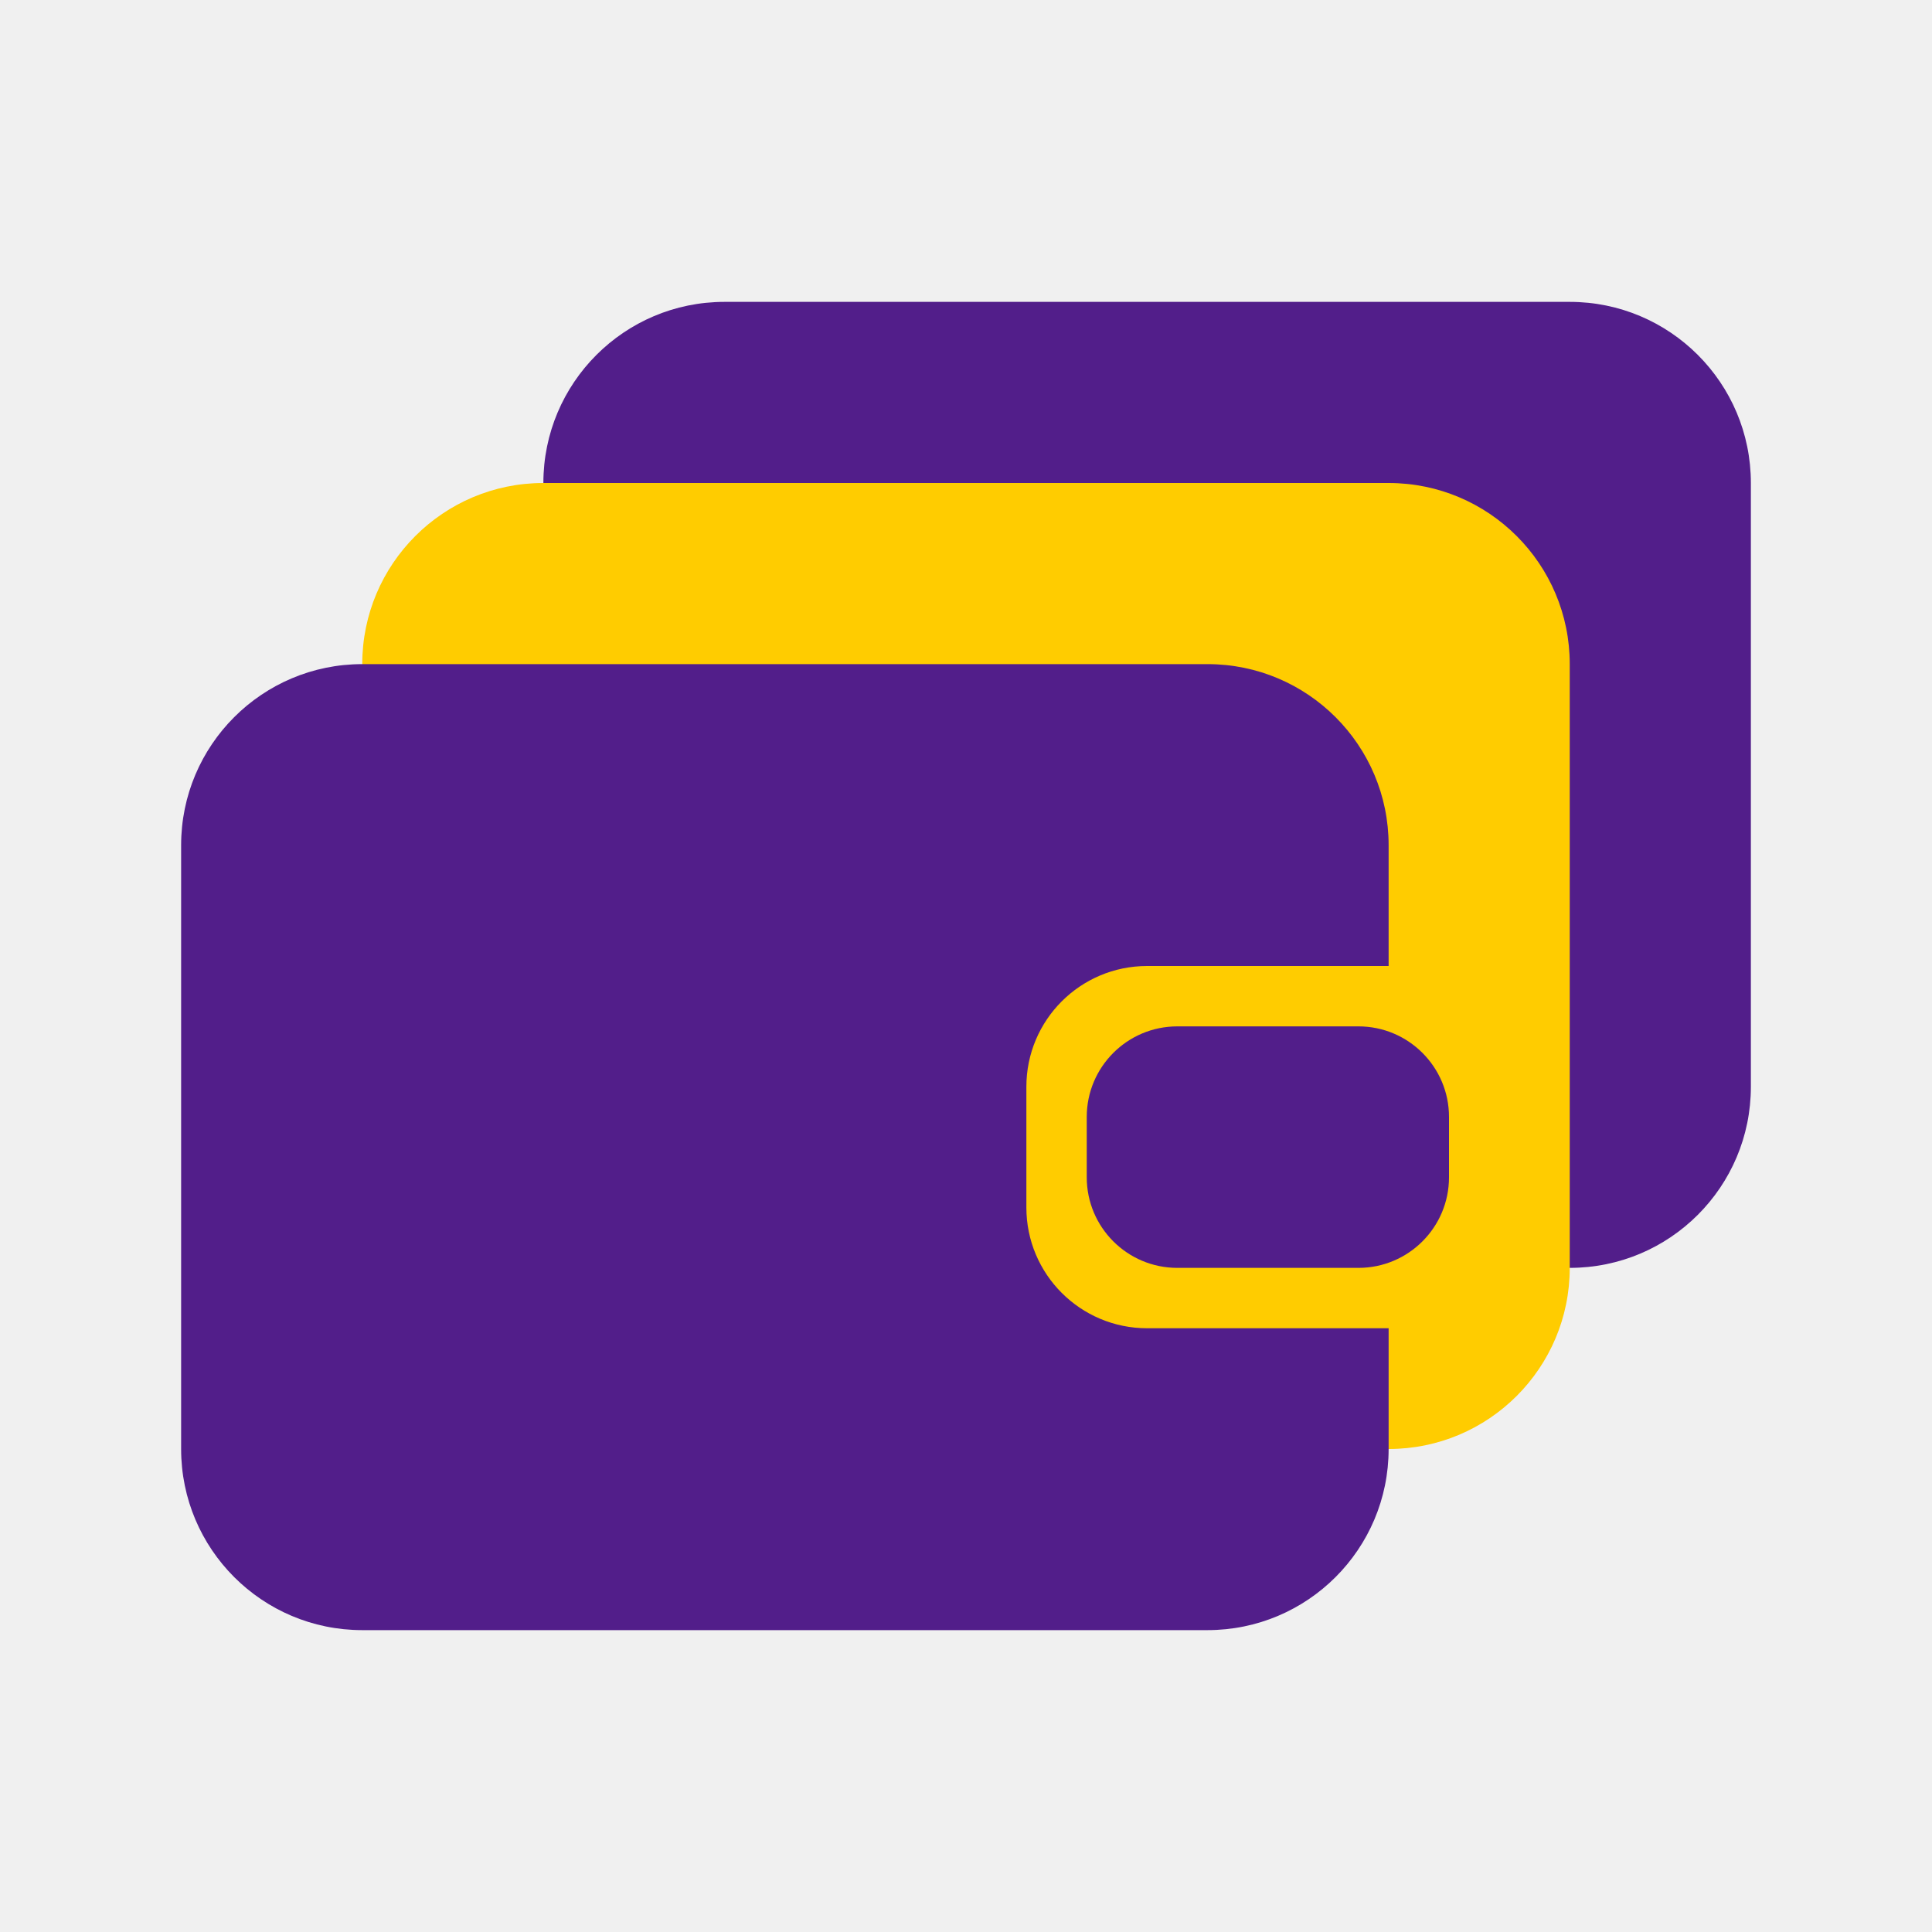
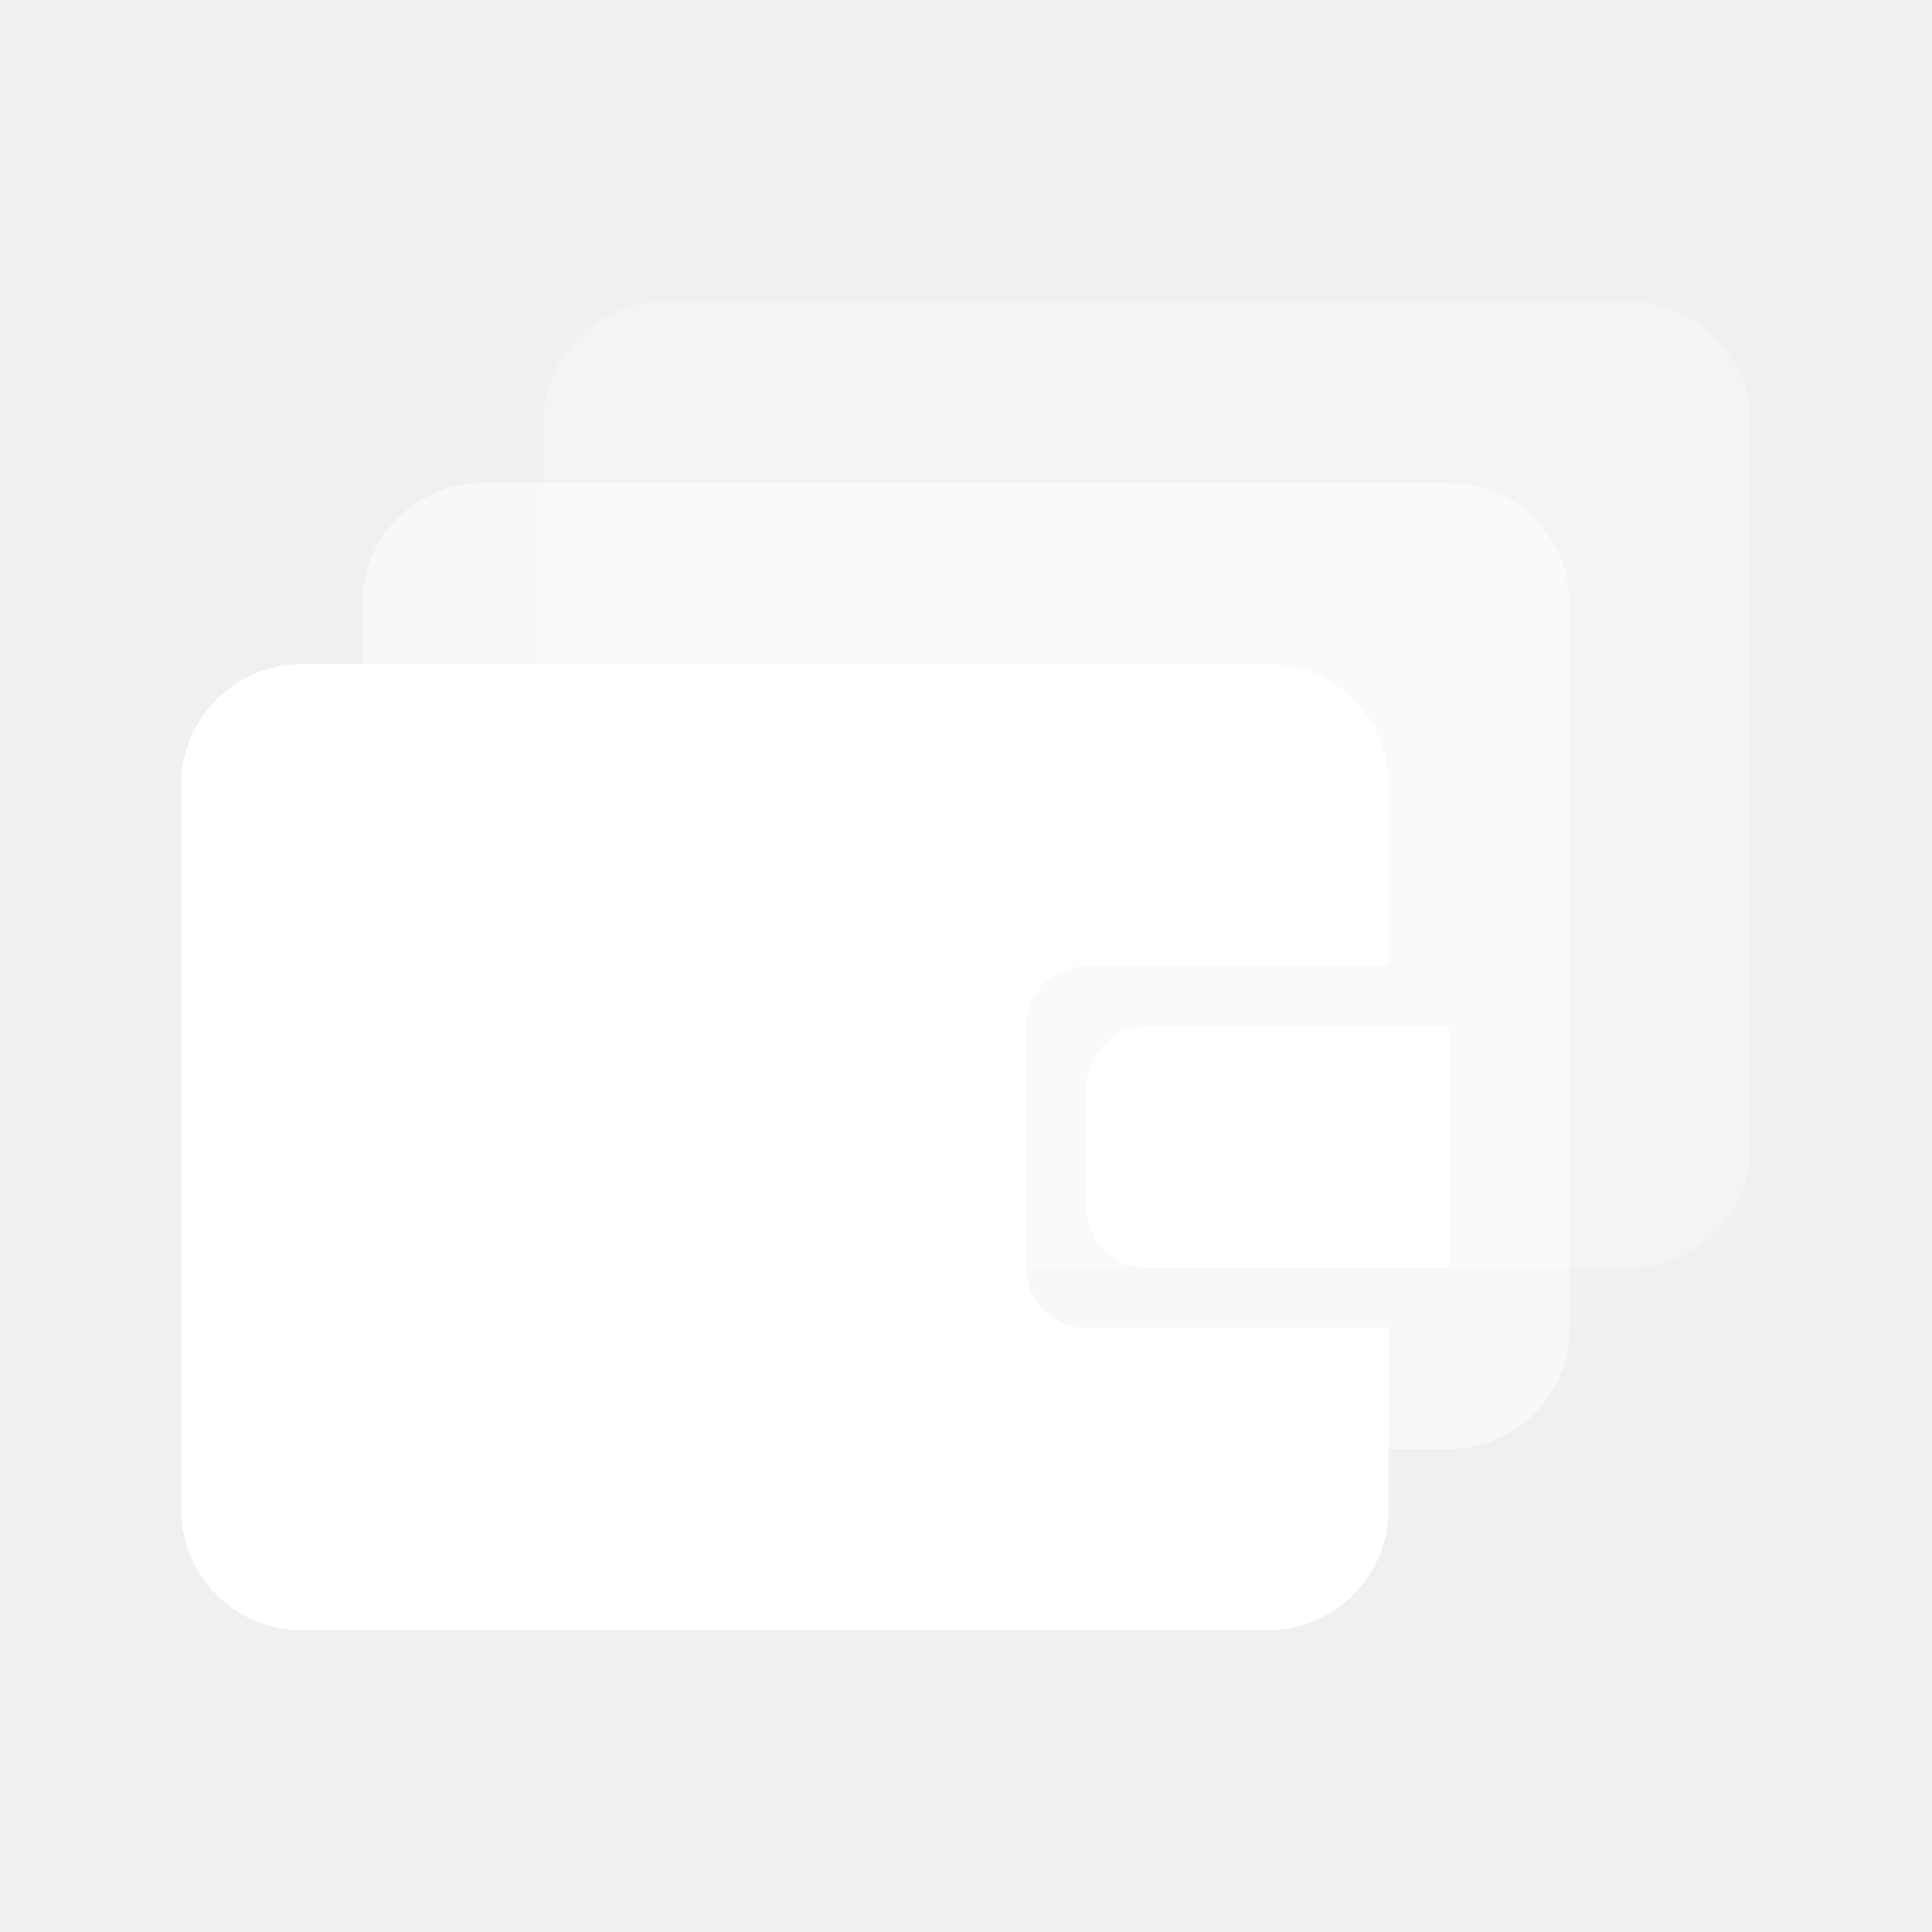
<svg xmlns="http://www.w3.org/2000/svg" width="32" height="32" viewBox="0 0 32 32" fill="none">
-   <path fill-rule="evenodd" clip-rule="evenodd" d="M26 21C27.657 21 29 19.657 29 18L29 8C29 6.343 27.657 5 26 5L12 5C10.343 5 9 6.343 9 8L9 10L13 10C14.105 10 15 10.895 15 12L15 14C15 15.105 14.105 16 13 16L9 16L9 18C9 19.657 10.343 21 12 21L26 21Z" fill="#521E8A" />
-   <path d="M13 12.5C13 13.328 12.328 14 11.5 14L8.5 14C7.672 14 7 13.328 7 12.5L7 11.5C7 10.672 7.672 10 8.5 10L11.5 10C12.328 10 13 10.672 13 11.5L13 12.5Z" fill="#521E8A" />
-   <path fill-rule="evenodd" clip-rule="evenodd" d="M23 24C24.657 24 26 22.657 26 21L26 11C26 9.343 24.657 8 23 8L9 8C7.343 8 6 9.343 6 11L6 13L10 13C11.105 13 12 13.895 12 15L12 17C12 18.105 11.105 19 10 19L6 19L6 21C6 22.657 7.343 24 9 24L23 24Z" fill="#FFCC00" />
-   <path d="M13 18.5C13 19.328 12.328 20 11.5 20L8.5 20C7.672 20 7 19.328 7 18.5L7 17.5C7 16.672 7.672 16 8.5 16L11.5 16C12.328 16 13 16.672 13 17.5L13 18.5Z" fill="#521E8A" />
-   <path fill-rule="evenodd" clip-rule="evenodd" d="M6 11C4.343 11 3 12.343 3 14V24C3 25.657 4.343 27 6 27H20C21.657 27 23 25.657 23 24V22H19C17.895 22 17 21.105 17 20V18C17 16.895 17.895 16 19 16H23V14C23 12.343 21.657 11 20 11H6Z" fill="#521E8A" />
-   <path d="M18 18.5C18 17.672 18.672 17 19.5 17H22.5C23.328 17 24 17.672 24 18.5V19.5C24 20.328 23.328 21 22.5 21H19.5C18.672 21 18 20.328 18 19.5V18.5Z" fill="#521E8A" />
+   <path opacity="0.25" d="M29 19C29 20.105 28.105 21 27 21L11 21C9.895 21 9 20.105 9 19L9 7C9 5.895 9.895 5 11 5L27 5C28.105 5 29 5.895 29 7L29 19Z" fill="white" />
+   <path opacity="0.5" d="M26 22C26 23.105 25.105 24 24 24L8 24C6.895 24 6 23.105 6 22L6 10C6 8.895 6.895 8 8 8L24 8C25.105 8 26 8.895 26 10L26 22Z" fill="white" />
+   <path fill-rule="evenodd" clip-rule="evenodd" d="M5 11C3.895 11 3 11.895 3 13V25C3 26.105 3.895 27 5 27H21C22.105 27 23 26.105 23 25V22H18C17.448 22 17 21.552 17 21V17C17 16.448 17.448 16 18 16H23V13C23 11.895 22.105 11 21 11H5Z" fill="white" />
+   <path d="M18 18C18 17.448 18.448 17 19 17H24V21H19C18.448 21 18 20.552 18 20V18Z" fill="white" />
</svg>
